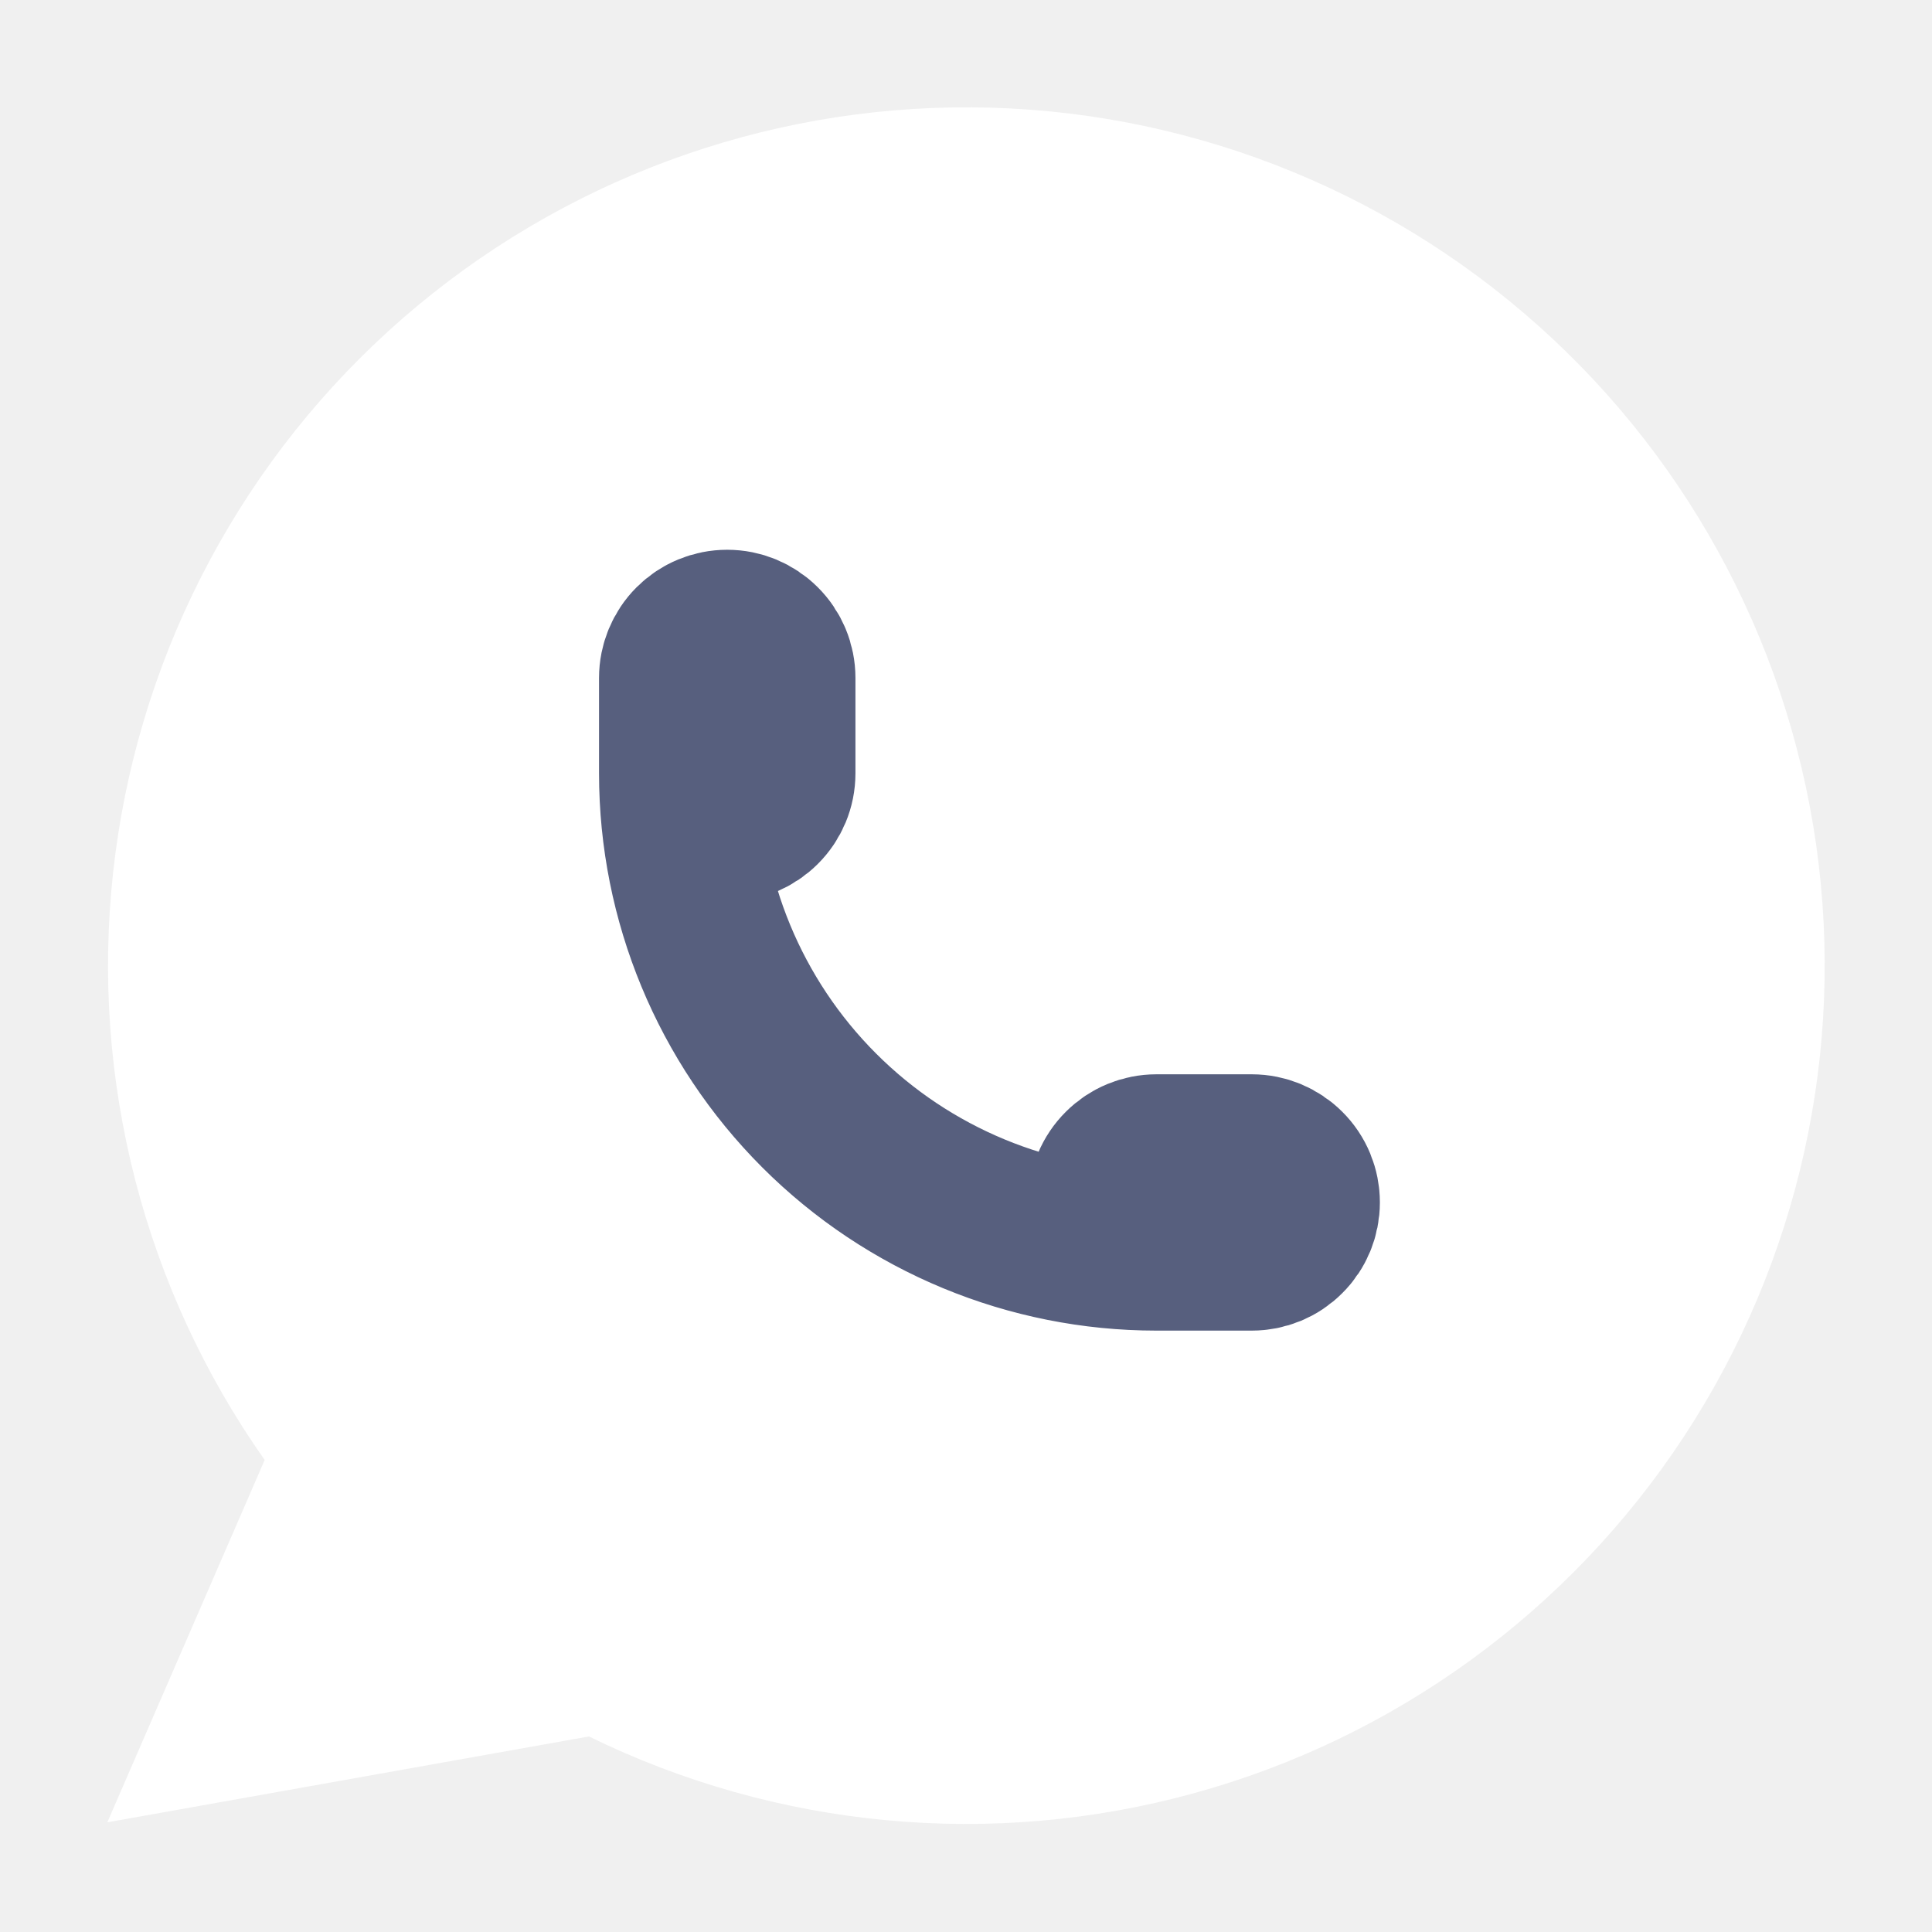
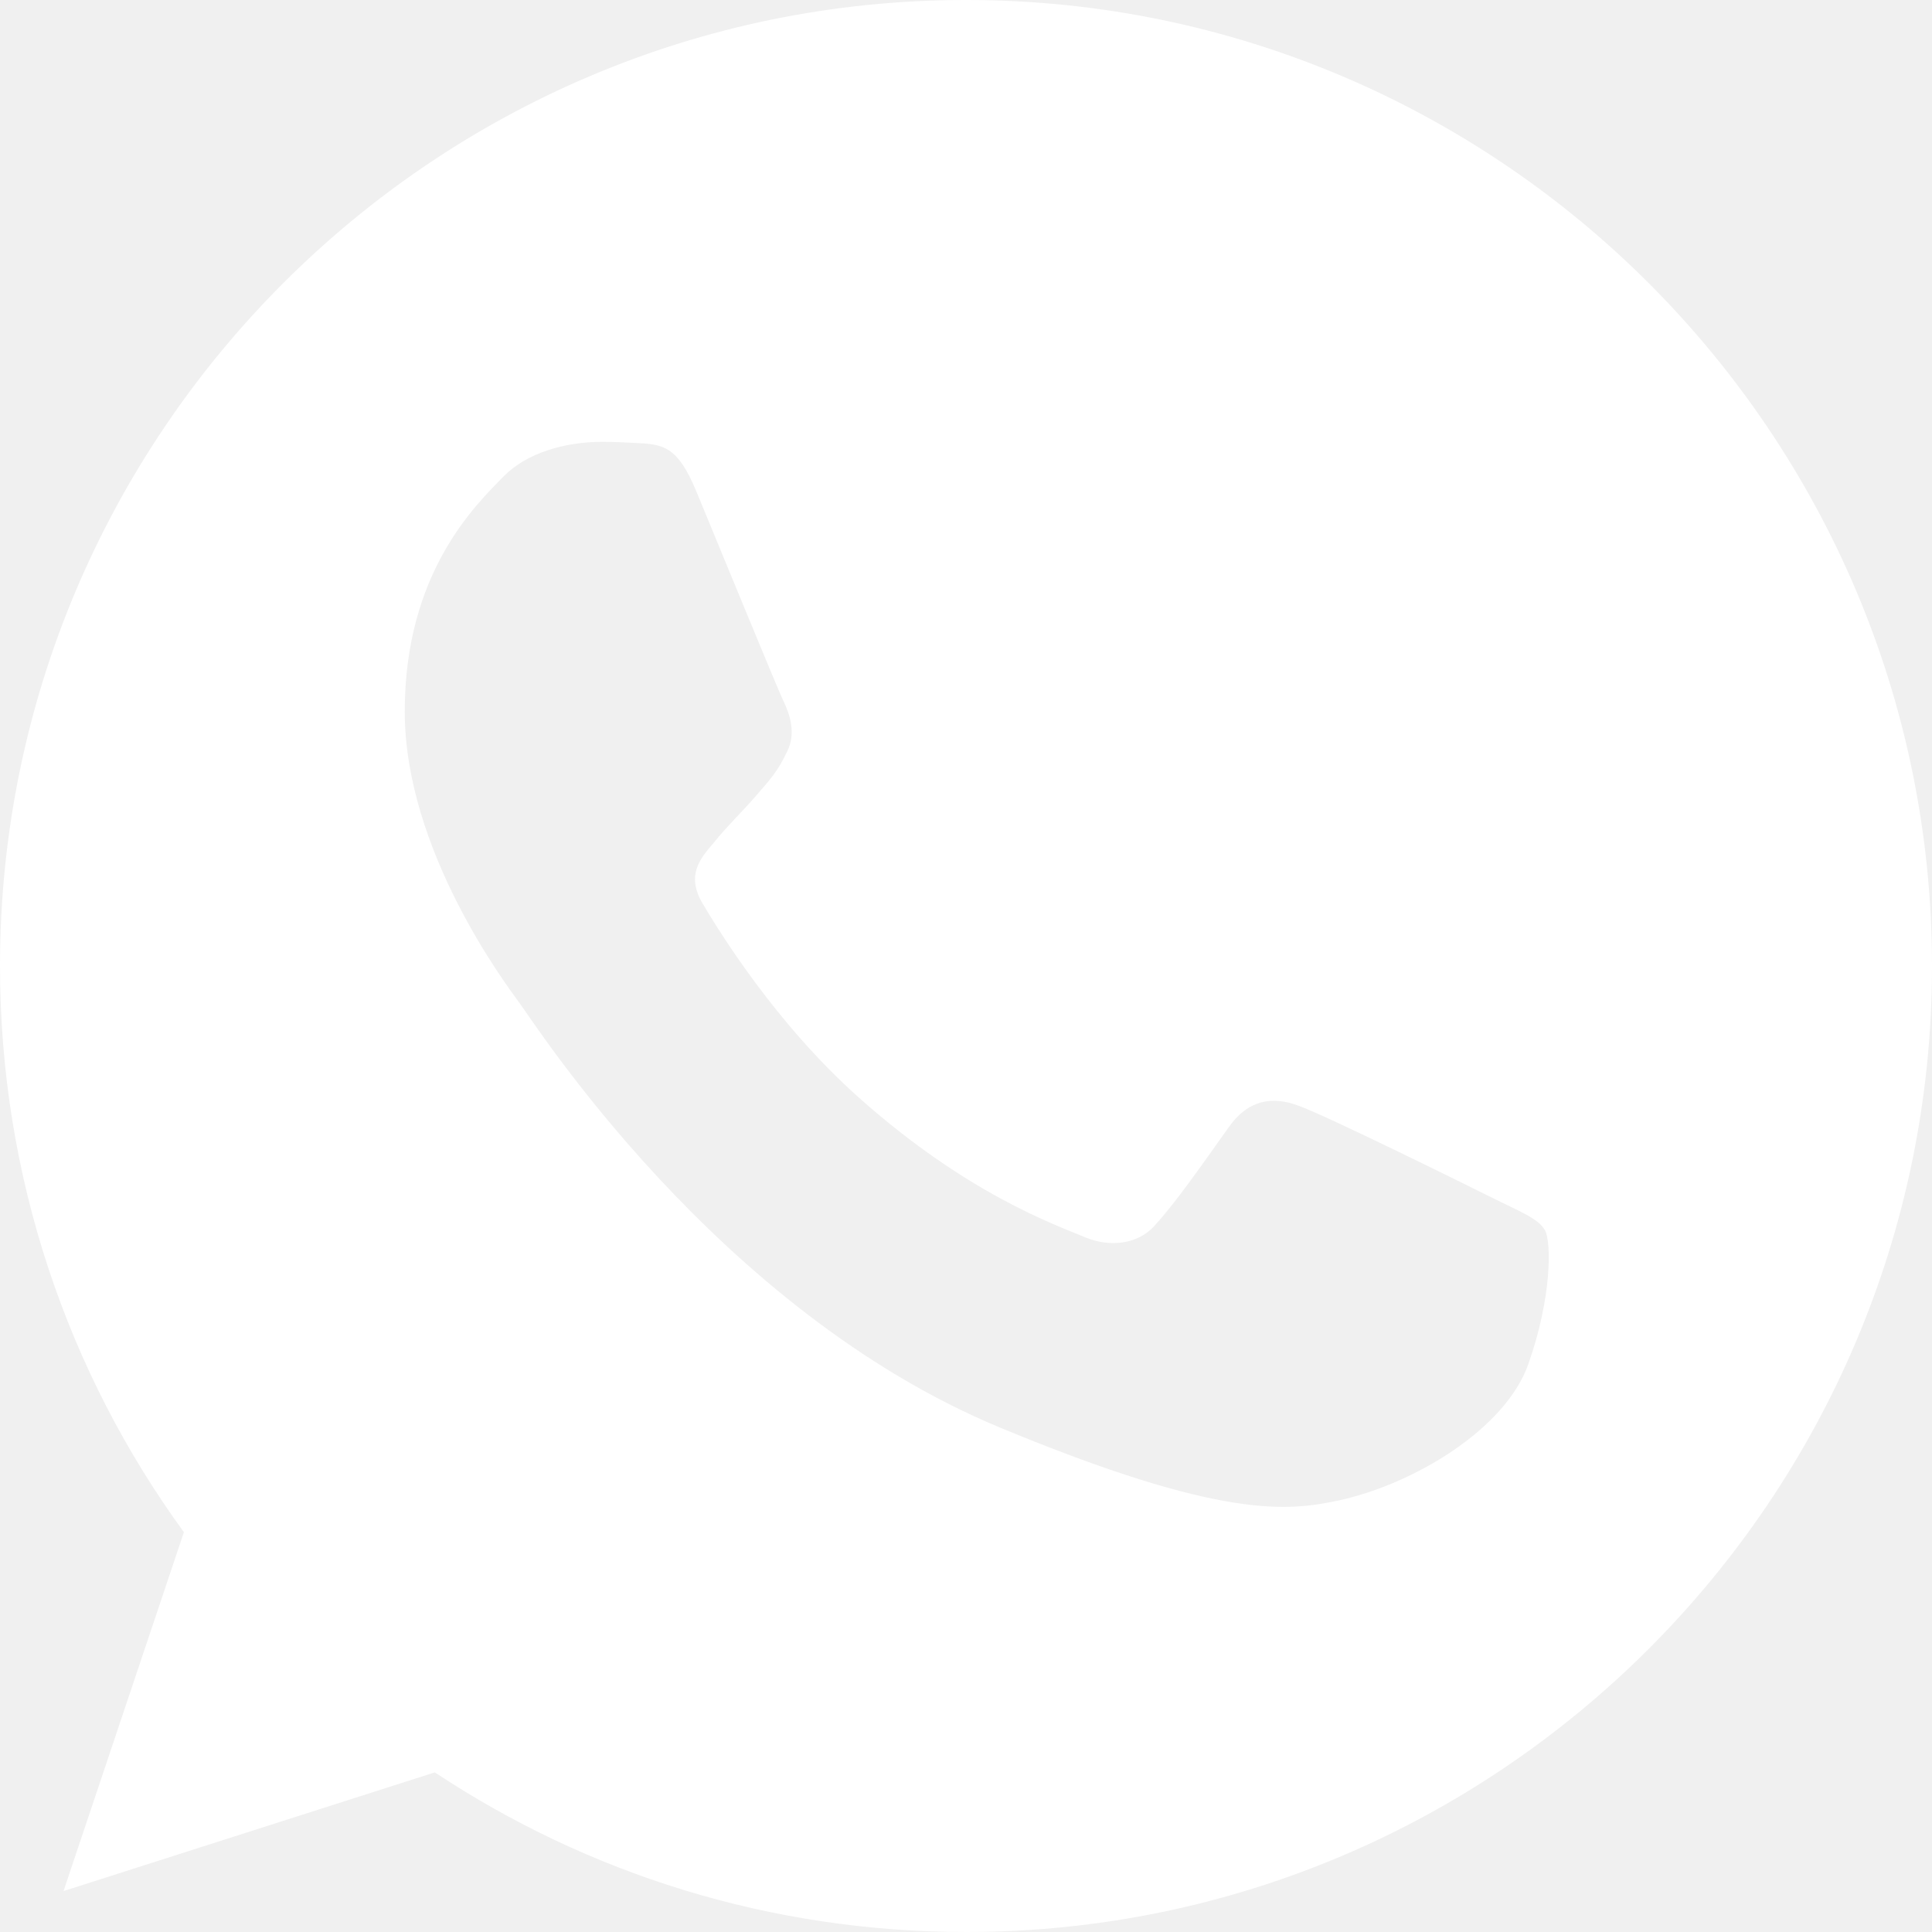
- <svg xmlns="http://www.w3.org/2000/svg" width="18" height="18" viewBox="0 0 18 18" fill="#fff">
-   <path d="M1 16.978L2.466 13.602C1.344 12.01 0.842 10.063 1.054 8.127C1.266 6.191 2.177 4.399 3.616 3.087C5.056 1.775 6.924 1.033 8.872 1.001C10.819 0.969 12.711 1.649 14.193 2.913C15.675 4.176 16.644 5.938 16.92 7.866C17.195 9.793 16.758 11.756 15.689 13.384C14.62 15.012 12.994 16.195 11.116 16.709C9.238 17.224 7.236 17.035 5.487 16.178L1 16.978" stroke="none" stroke-opacity="0.75" stroke-width="1.5" stroke-linecap="round" stroke-linejoin="round" />
-   <path d="M6.331 7.205C6.331 7.323 6.378 7.436 6.461 7.519C6.544 7.602 6.657 7.649 6.775 7.649C6.893 7.649 7.006 7.602 7.089 7.519C7.173 7.436 7.22 7.323 7.22 7.205V6.316C7.22 6.199 7.173 6.085 7.089 6.002C7.006 5.919 6.893 5.872 6.775 5.872C6.657 5.872 6.544 5.919 6.461 6.002C6.378 6.085 6.331 6.199 6.331 6.316V7.205ZM6.331 7.205C6.331 8.383 6.799 9.513 7.632 10.346C8.465 11.179 9.595 11.647 10.774 11.647H11.662C11.78 11.647 11.893 11.601 11.976 11.517C12.06 11.434 12.106 11.321 12.106 11.203C12.106 11.085 12.06 10.972 11.976 10.889C11.893 10.806 11.78 10.759 11.662 10.759H10.774C10.656 10.759 10.543 10.806 10.46 10.889C10.376 10.972 10.329 11.085 10.329 11.203C10.329 11.321 10.376 11.434 10.46 11.517C10.543 11.601 10.656 11.647 10.774 11.647" stroke="#1F2A53" stroke-opacity="0.75" stroke-width="1.5" stroke-linecap="round" stroke-linejoin="round" />
+ <svg xmlns="http://www.w3.org/2000/svg" width="16" height="16" viewBox="0 0 16 16" fill="none">
+   <path d="M8.002 0H7.998C3.587 0 0 3.588 0 8C0 9.75 0.564 11.372 1.523 12.689L0.526 15.661L3.601 14.678C4.866 15.516 6.375 16 8.002 16C12.413 16 16 12.411 16 8C16 3.589 12.413 0 8.002 0ZM12.657 11.297C12.464 11.842 11.698 12.294 11.087 12.426C10.669 12.515 10.123 12.586 8.285 11.824C5.934 10.85 4.42 8.461 4.302 8.306C4.189 8.151 3.352 7.041 3.352 5.893C3.352 4.745 3.935 4.186 4.17 3.946C4.363 3.749 4.682 3.659 4.988 3.659C5.087 3.659 5.176 3.664 5.256 3.668C5.491 3.678 5.609 3.692 5.764 4.063C5.957 4.528 6.427 5.676 6.483 5.794C6.54 5.912 6.597 6.072 6.517 6.227C6.442 6.387 6.376 6.458 6.258 6.594C6.14 6.73 6.028 6.834 5.91 6.98C5.802 7.107 5.68 7.243 5.816 7.478C5.952 7.708 6.422 8.475 7.114 9.091C8.007 9.886 8.731 10.14 8.99 10.248C9.183 10.328 9.413 10.309 9.554 10.159C9.733 9.966 9.954 9.646 10.179 9.331C10.339 9.105 10.541 9.077 10.753 9.157C10.969 9.232 12.112 9.797 12.347 9.914C12.582 10.032 12.737 10.088 12.794 10.187C12.85 10.286 12.85 10.751 12.657 11.297Z" fill="white" />
</svg>
